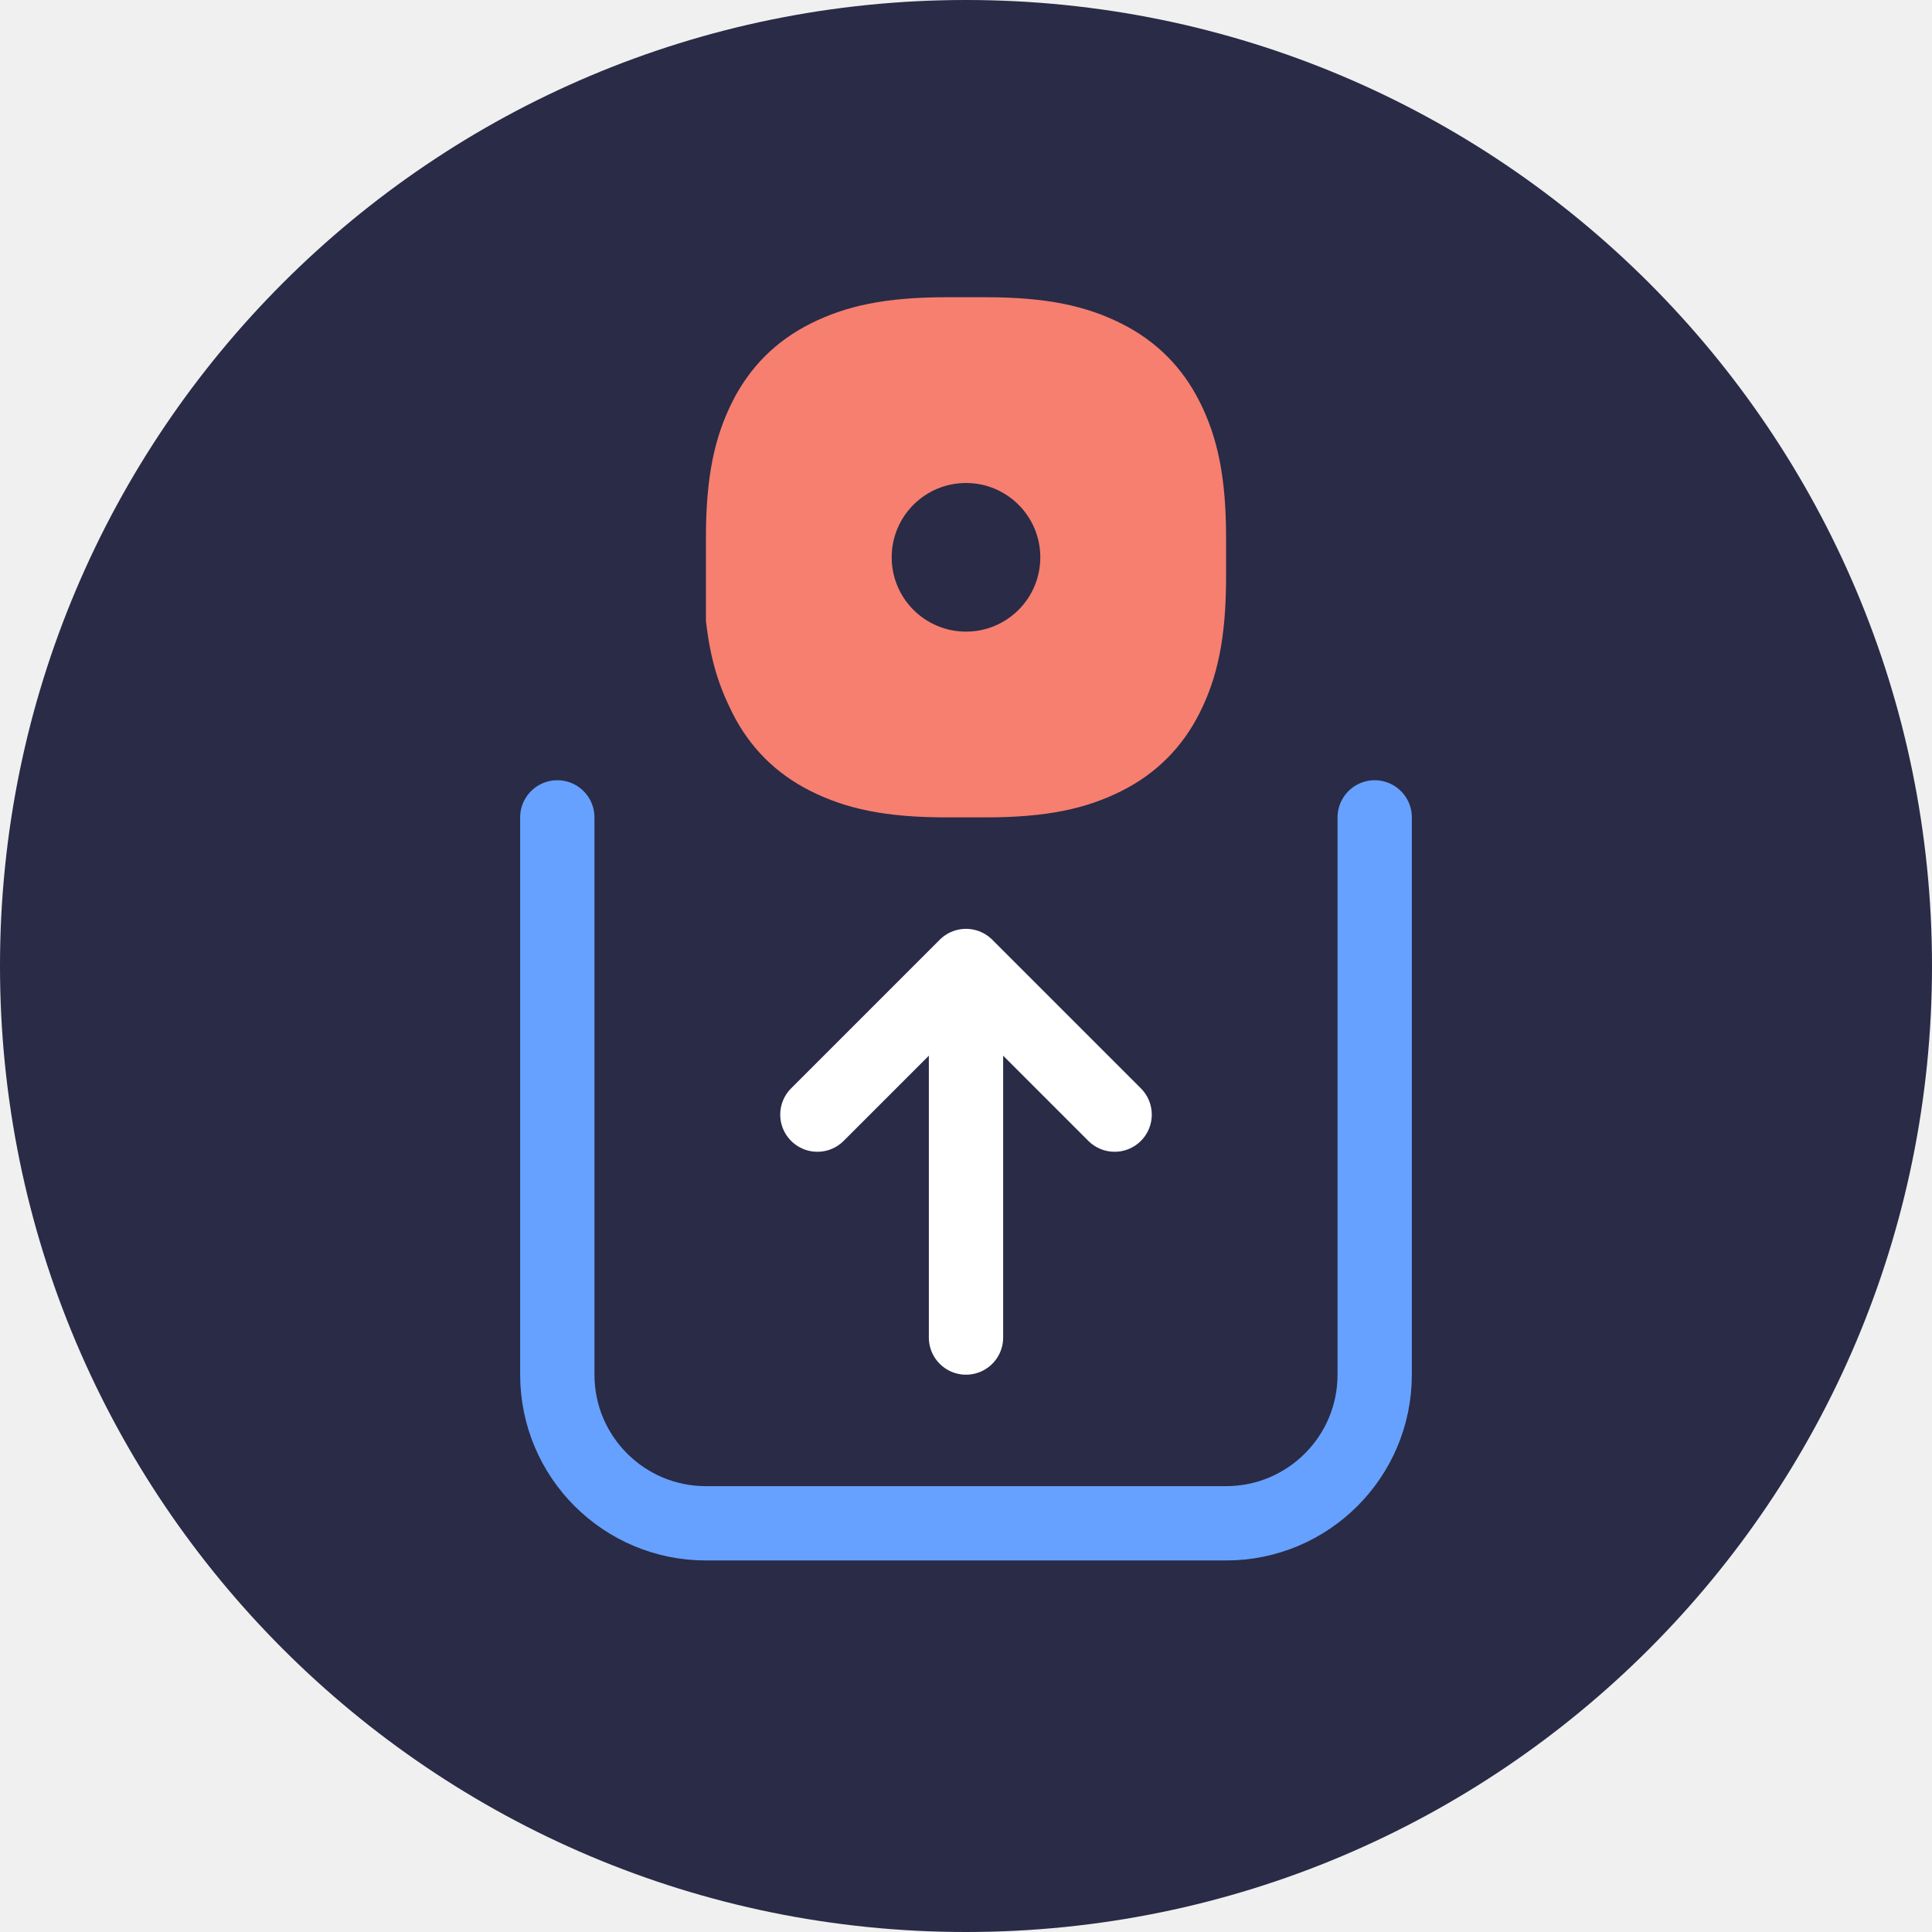
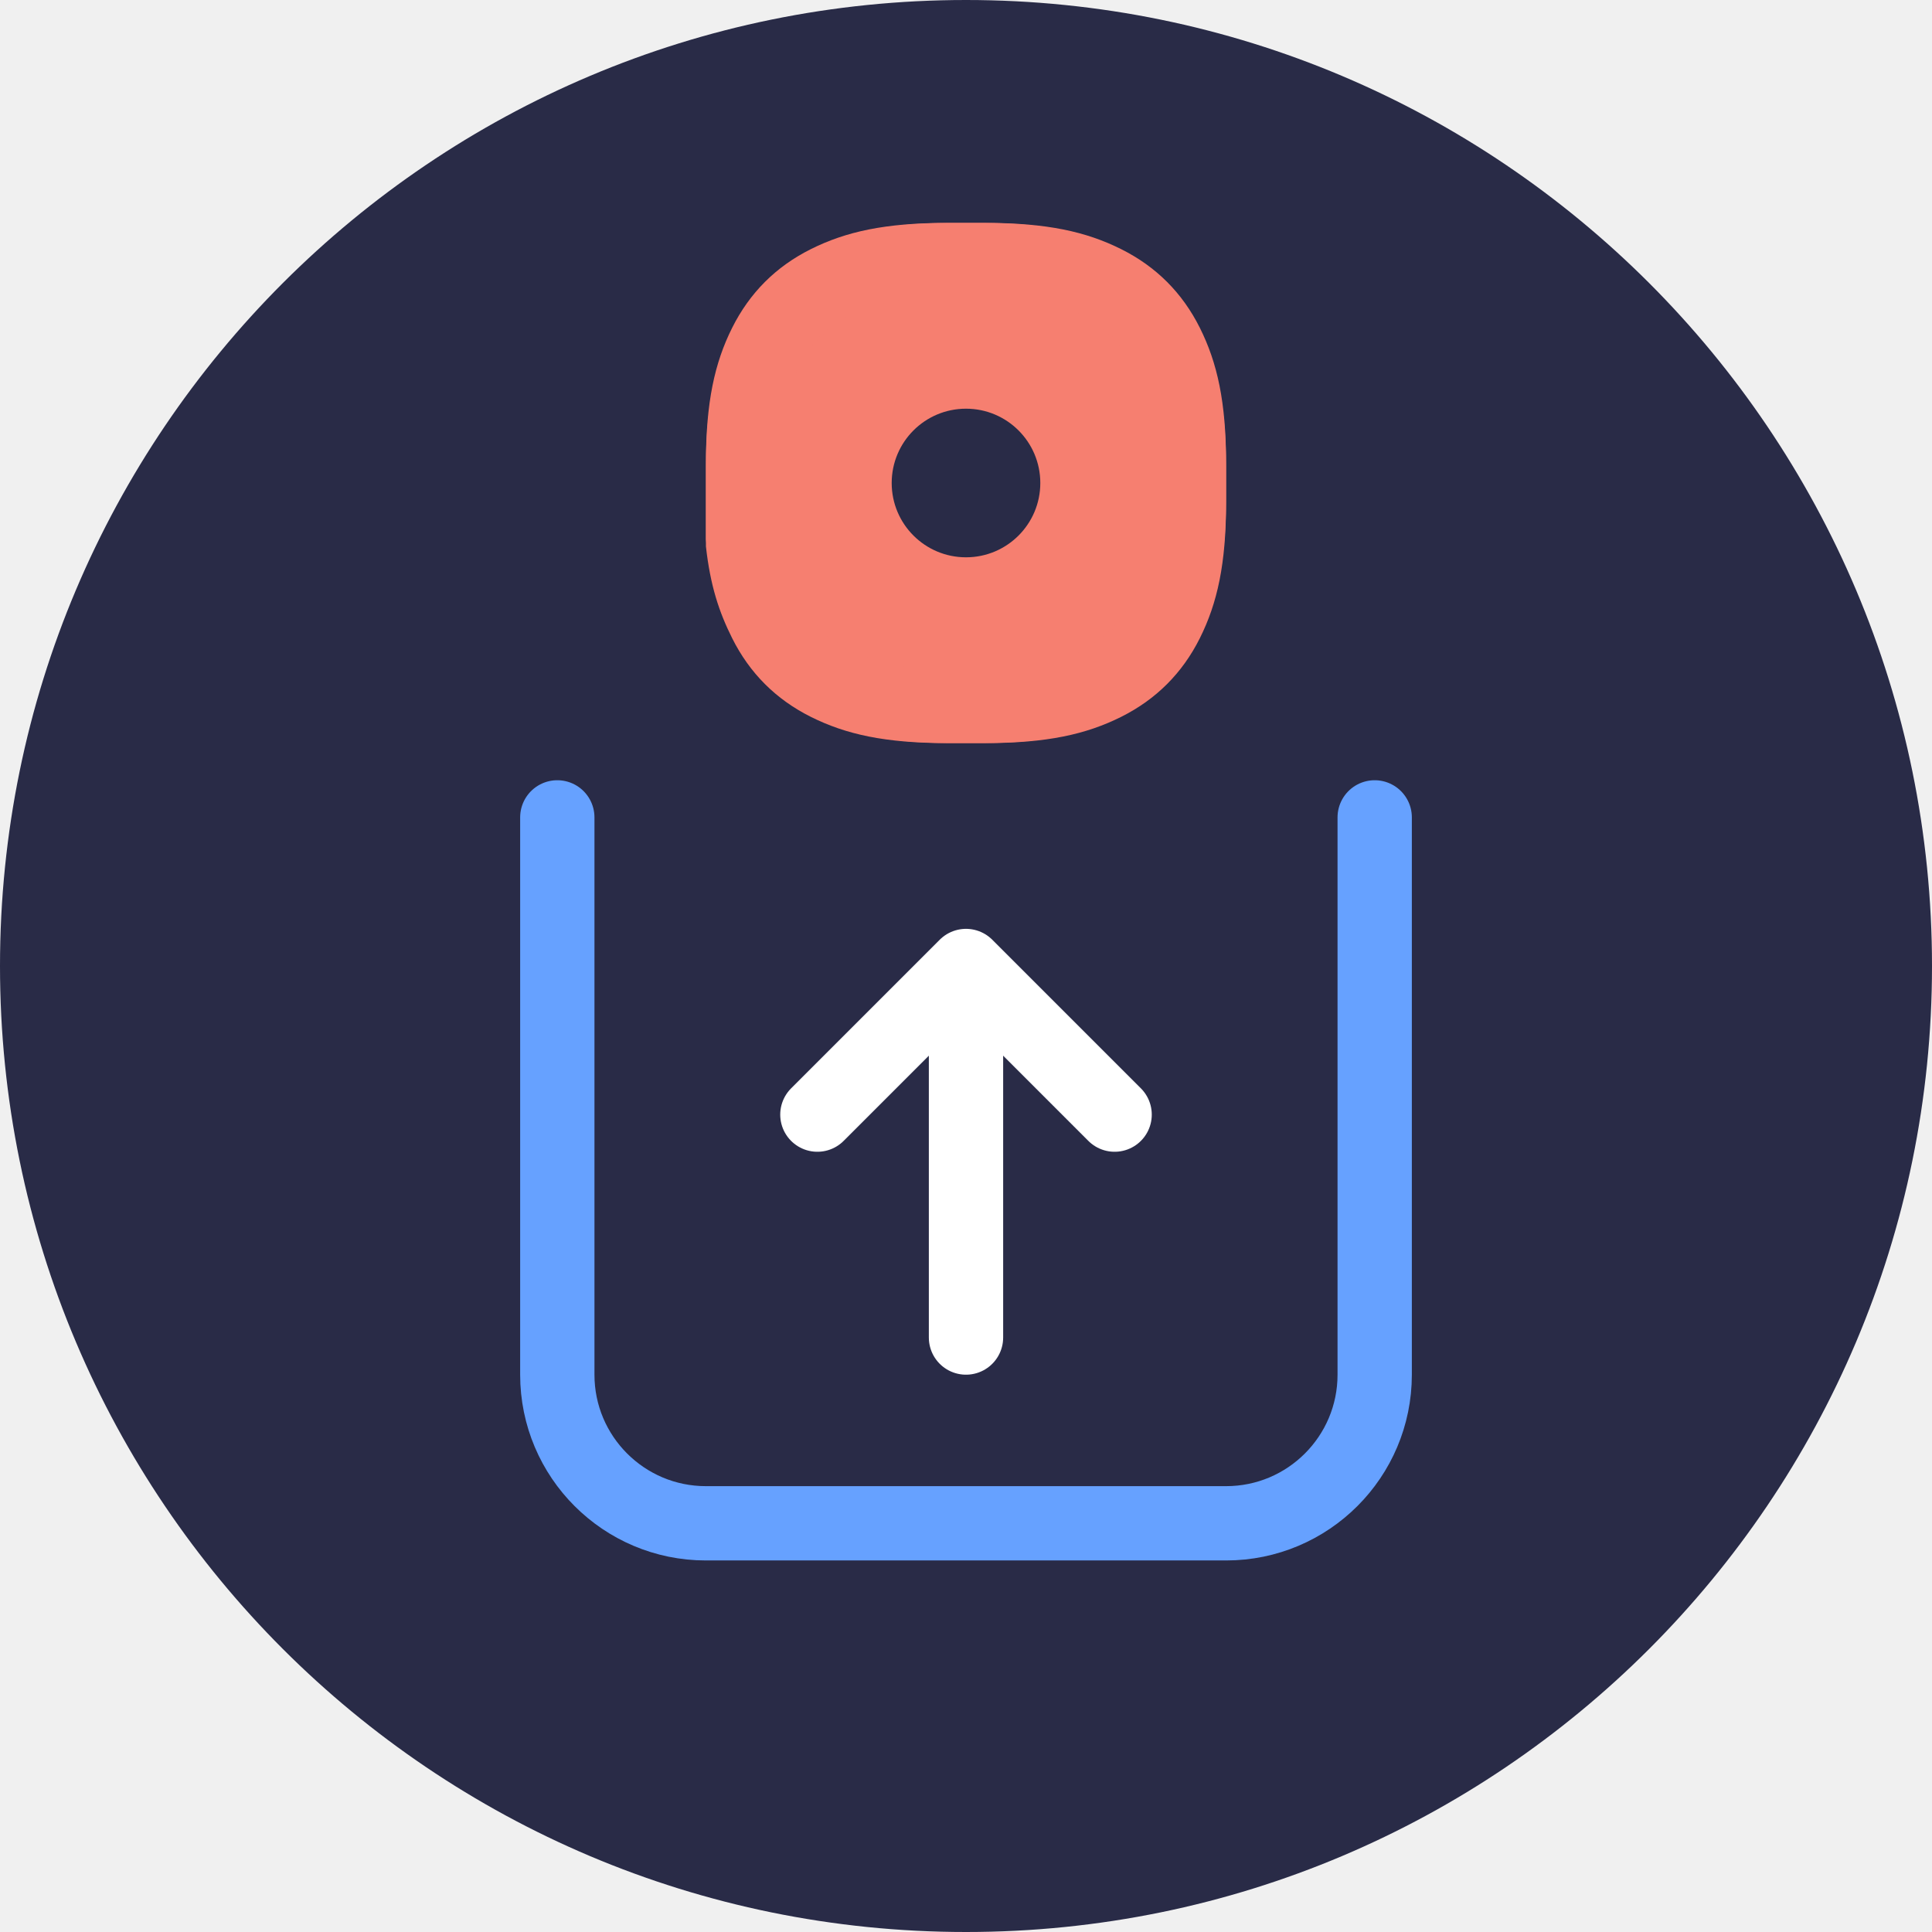
- <svg xmlns="http://www.w3.org/2000/svg" width="52" height="52" viewBox="0 0 52 52" fill="none">
-   <path d="M26 52C40.359 52 52 40.359 52 26C52 11.641 40.359 0 26 0C11.641 0 0 11.641 0 26C0 40.359 11.641 52 26 52Z" fill="#292B47" />
-   <path d="M22 30L26 26L30 30" stroke="white" stroke-width="2" stroke-miterlimit="10" stroke-linecap="round" stroke-linejoin="round" />
-   <path d="M26 36V27" stroke="white" stroke-width="2" stroke-miterlimit="10" stroke-linecap="round" stroke-linejoin="round" />
-   <path d="M15 22V37C15 39.209 16.791 41 19 41H33C35.209 41 37 39.209 37 37V22" stroke="#66A1FF" stroke-width="2" stroke-linecap="round" />
-   <path fill-rule="evenodd" clip-rule="evenodd" d="M19 16.706C19.118 17.765 19.353 18.471 19.706 19.177C20.177 20.118 20.882 20.823 21.823 21.294C22.765 21.765 23.823 22 25.471 22H26.529C28.177 22 29.235 21.765 30.177 21.294C31.118 20.823 31.823 20.118 32.294 19.177C32.765 18.235 33 17.177 33 15.529V14.471C33 12.823 32.765 11.765 32.294 10.823C31.823 9.882 31.118 9.176 30.177 8.706C29.235 8.235 28.177 8 26.529 8H25.471C23.823 8 22.765 8.235 21.823 8.706C20.882 9.176 20.177 9.882 19.706 10.823C19.235 11.765 19 12.823 19 14.471V15.529C19 16 19 16.353 19 16.706Z" fill="#F67F70" />
-   <path d="M26 17C27.105 17 28 16.105 28 15C28 13.895 27.105 13 26 13C24.895 13 24 13.895 24 15C24 16.105 24.895 17 26 17Z" fill="#292B47" />
+ <svg xmlns="http://www.w3.org/2000/svg" width="52px" height="52px" viewBox="0 0 52 52" version="1.1">
+   <g id="icons" stroke="none" stroke-width="1" fill="none" fill-rule="evenodd">
+     <g id="Undelegate">
+       <path d="M26,52 C40.359,52 52,40.359 52,26 C52,11.641 40.359,0 26,0 C11.641,0 0,11.641 0,26 C0,40.359 11.641,52 26,52 Z" id="Path" fill="#292B47" fill-rule="nonzero" />
+       <polyline id="Path" stroke="#FFFFFF" stroke-width="2" stroke-linecap="round" stroke-linejoin="round" points="22 30 26 26 30 30" />
+       <line x1="26" y1="36" x2="26" y2="27" id="Path" stroke="#FFFFFF" stroke-width="2" stroke-linecap="round" stroke-linejoin="round" />
+       <path d="M15,22 L15,37 C15,39.209 16.791,41 19,41 L33,41 C35.209,41 37,39.209 37,37 L37,22" id="Path" stroke="#66A1FF" stroke-width="2" stroke-linecap="round" />
+       <path d="M26,17 C27.105,17 28,16.105 28,15 C28,13.895 27.105,13 26,13 C24.895,13 24,13.895 24,15 C24,16.105 24.895,17 26,17 Z" id="Path" fill="#292B47" fill-rule="nonzero" />
+       <path d="M19,14.706 C19.118,15.765 19.353,16.471 19.706,17.177 C20.177,18.118 20.882,18.823 21.823,19.294 C22.765,19.765 23.823,20 25.471,20 L26.529,20 C28.177,20 29.235,19.765 30.177,19.294 C31.118,18.823 31.823,18.118 32.294,17.177 C32.765,16.235 33,15.177 33,13.529 L33,12.471 C33,10.823 32.765,9.765 32.294,8.823 C31.823,7.882 31.118,7.176 30.177,6.706 C29.235,6.235 28.177,6 26.529,6 L25.471,6 C23.823,6 22.765,6.235 21.823,6.706 C20.882,7.176 20.177,7.882 19.706,8.823 C19.235,9.765 19,10.823 19,12.471 L19,13.529 C19,14 19,14.353 19,14.706 Z" id="Path" fill="#F67F70" />
+       <path d="M20,14.462 C20.101,15.37 20.302,15.975 20.605,16.58 C21.008,17.387 21.613,17.992 22.42,18.395 C23.227,18.798 24.134,19 25.546,19 L26.454,19 C27.866,19 28.773,18.798 29.58,18.395 C30.387,17.992 30.992,17.387 31.395,16.58 C31.798,15.773 32,14.866 32,13.454 L32,12.546 C32,11.134 31.798,10.227 31.395,9.42 C30.992,8.613 30.387,8.008 29.58,7.605 C28.773,7.202 27.866,7 26.454,7 L25.546,7 C24.134,7 23.227,7.202 22.42,7.605 C21.613,8.008 21.008,8.613 20.605,9.42 C20.202,10.227 20,11.134 20,12.546 L20,13.454 C20,13.857 20,14.16 20,14.462 Z" id="Path" stroke="#F67F70" stroke-width="2" />
+       <path d="M26,15 C27.105,15 28,14.105 28,13 C28,11.895 27.105,11 26,11 C24.895,11 24,11.895 24,13 C24,14.105 24.895,15 26,15 Z" id="Path" fill="#292B47" fill-rule="nonzero" />
+     </g>
+   </g>
</svg>
